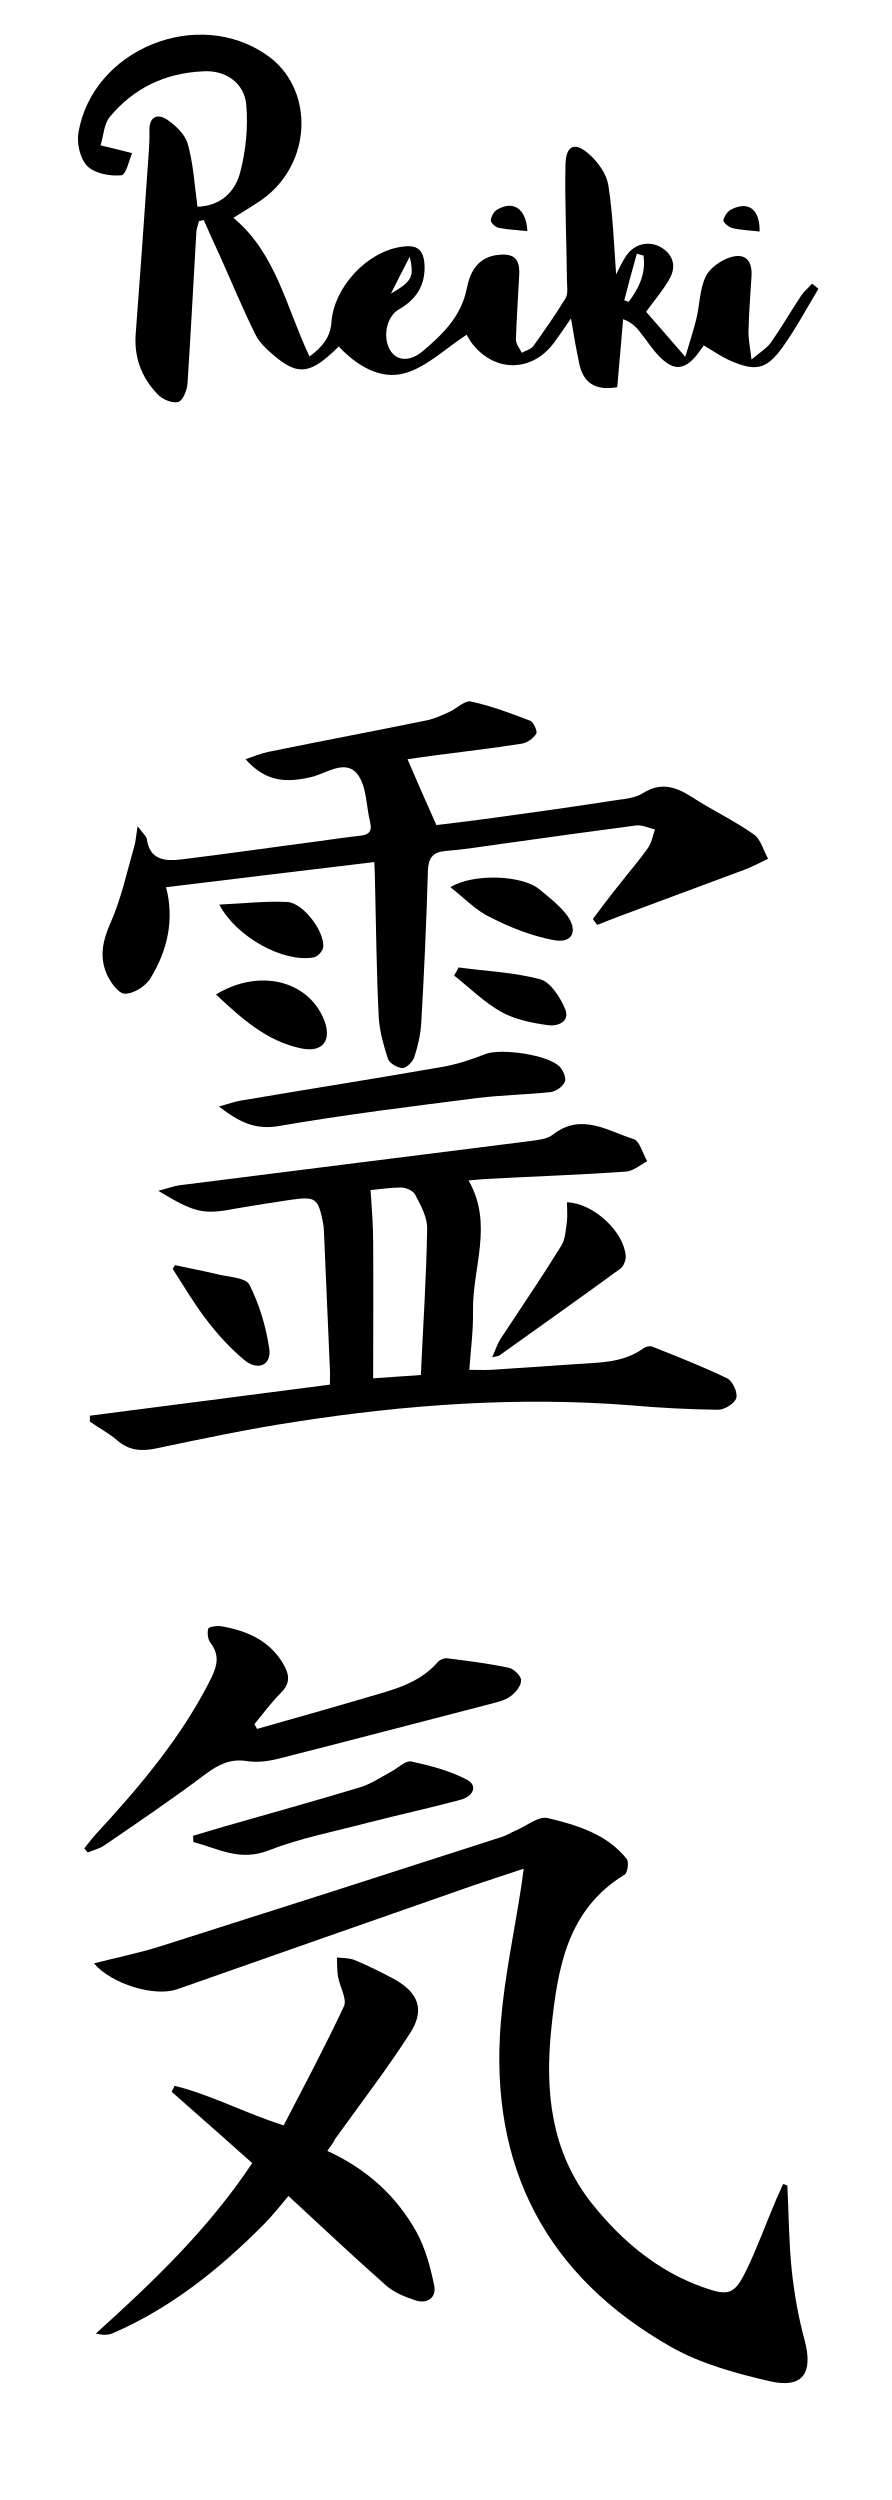
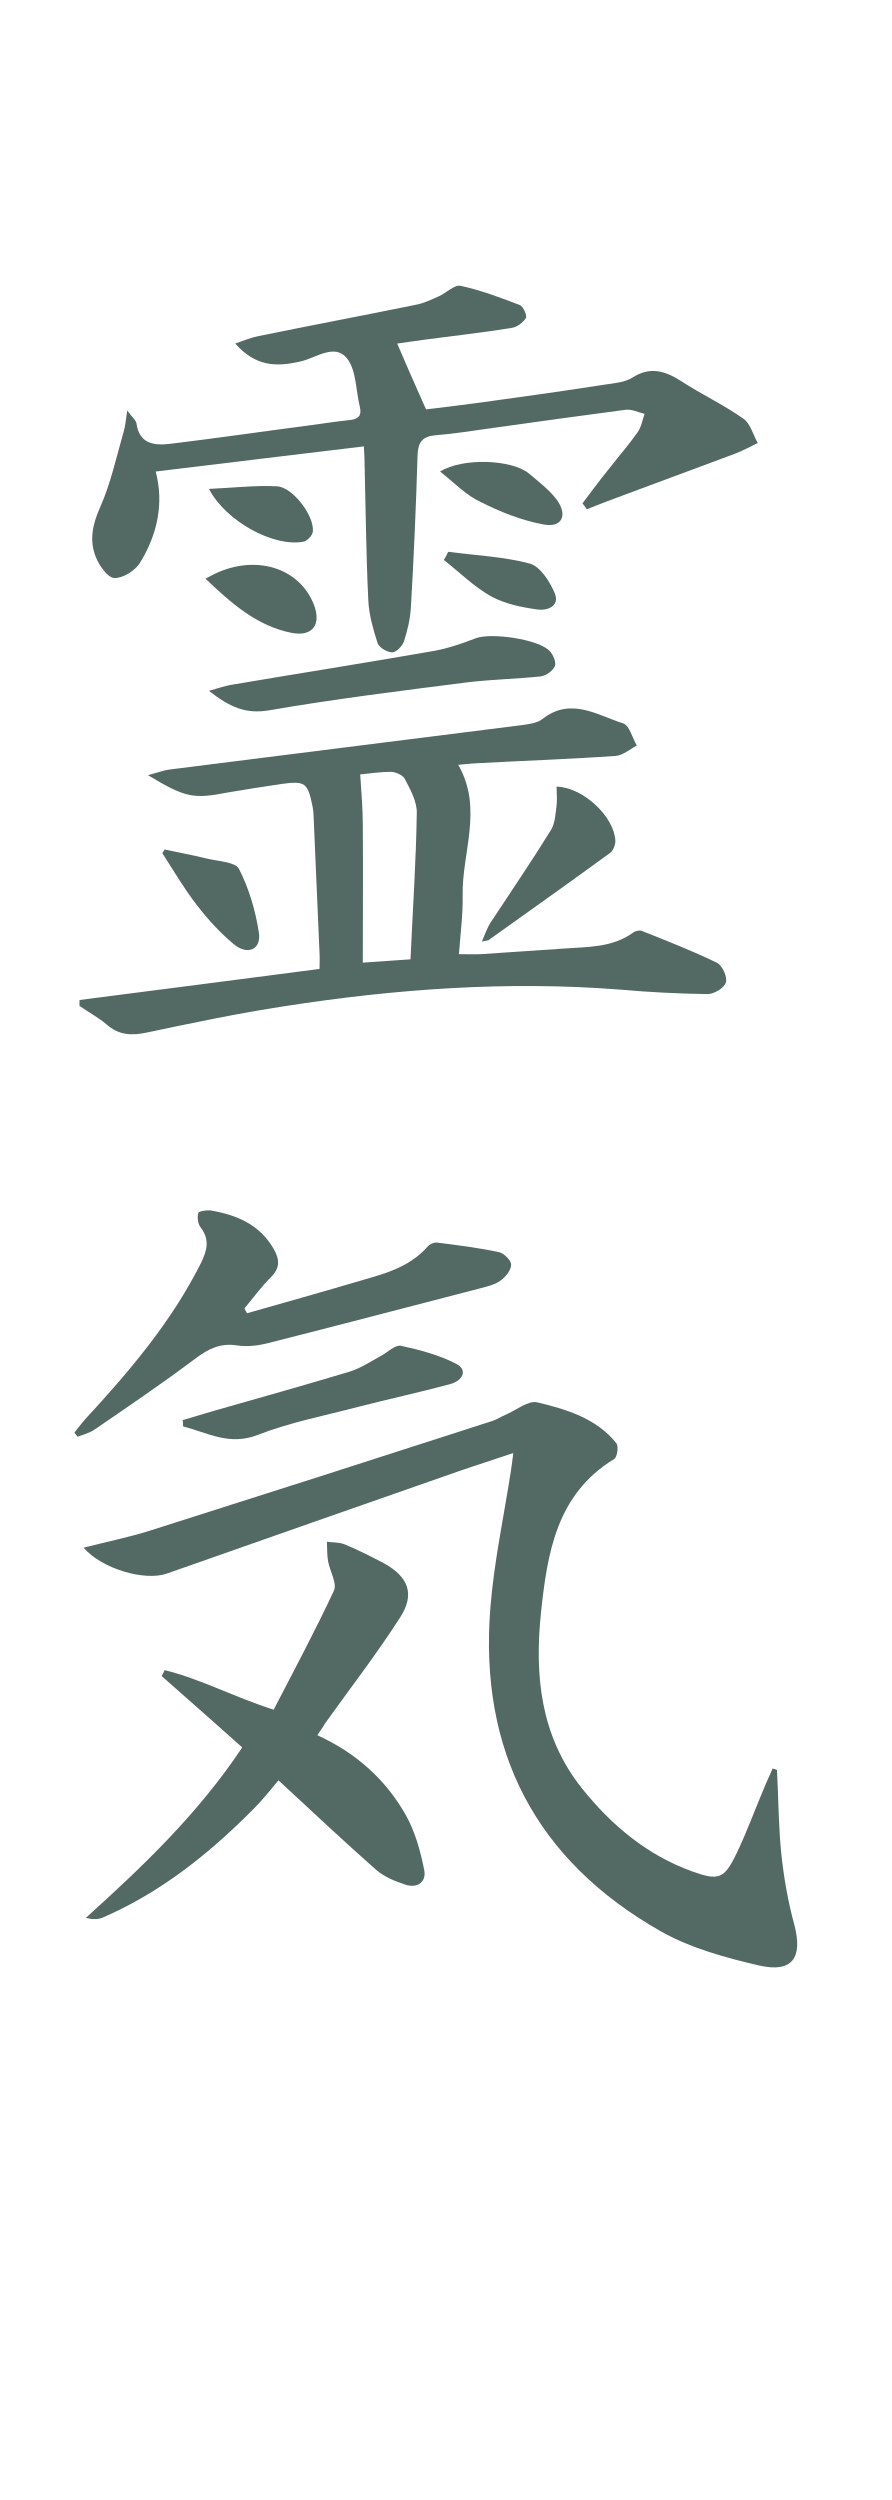
<svg xmlns="http://www.w3.org/2000/svg" version="1.1" id="Calque_1" x="0px" y="0px" viewBox="0 0 241 676" style="enable-background:new 0 0 241 676;" xml:space="preserve">
+   <style type="text/css">
+ 	.st0{fill:#536964;}
+ </style>
  <g>
-     <path d="M63.1,58.9c11.6,9.6,14.3,24.3,20.6,37.5c3.5-2.6,5.6-5.2,5.9-9.1c0.6-9.6,9.7-19.4,19.2-20.6c4.1-0.6,5.8,0.9,6,5.1   c0.2,5.5-2.4,9.3-7,11.9c-3.3,1.9-4.4,7.5-2.3,11c1.8,3,5.4,3.2,9,0.1c5.3-4.5,10.2-9.3,11.7-16.7c0.9-4.7,3.1-8.7,8.7-9.2   c4.2-0.4,5.7,1.2,5.5,5.4c-0.3,5.8-0.7,11.6-0.9,17.5c0,1.2,1,2.4,1.6,3.6c1-0.6,2.4-0.9,3.1-1.8c3-4.2,6-8.5,8.7-12.9   c0.8-1.3,0.4-3.3,0.4-5c-0.1-10.4-0.6-20.8-0.4-31.1c0.1-5.3,2.5-6.4,6.4-2.9c2.4,2.1,4.7,5.3,5.2,8.4c1.2,7.8,1.5,15.7,2.1,24.1   c0.9-1.8,1.6-3.3,2.5-4.7c2.1-3.4,6.1-4.6,9.5-2.7c3.5,2,4.3,5.2,2.5,8.5c-1.8,3.2-4.3,6.1-6.4,9c2.9,3.3,6.3,7.2,10.6,12.2   c1.1-3.8,2.2-7,3-10.3c0.9-3.8,0.9-8,2.5-11.4c1.1-2.3,4.1-4.4,6.6-5.2c4.1-1.3,6.1,0.8,5.8,5.2c-0.3,4.9-0.7,9.8-0.8,14.6   c-0.1,2.1,0.4,4.3,0.8,7.8c2.4-2,4.1-3,5.2-4.5c2.9-4.1,5.4-8.5,8.2-12.7c0.8-1.2,2-2.2,3-3.3c0.6,0.5,1.2,0.9,1.7,1.4   c-3.2,5.3-6.1,10.8-9.7,15.8c-4.4,6.1-7.3,6.6-14.2,3.6c-2.4-1.1-4.6-2.6-7.1-4.1c-0.6,0.8-1.1,1.6-1.8,2.5   c-3.4,4.2-6.3,4.5-10.2,0.5c-2-2-3.5-4.5-5.3-6.7c-1-1.3-2.2-2.5-4.5-3.4c-0.5,6.1-1.1,12.3-1.6,18.4c-5.9,1-9.2-1.1-10.3-6.5   c-0.4-1.8-0.7-3.7-1.1-5.6c-0.3-1.9-0.6-3.7-1.1-6.5c-1.8,2.6-3.2,4.7-4.7,6.7c-6.1,8.1-16.4,7.9-22.4-0.4   c-0.6-0.9-1.1-1.9-1.1-1.9c-5.6,3.6-10.7,8.7-16.7,10.4c-6.6,1.9-13-2-17.9-7.2c-7.5,7.4-10.8,8-17.2,2.7c-2-1.7-4.2-3.6-5.3-5.9   c-3.6-7.2-6.6-14.6-9.9-21.9c-1.4-3-2.8-6.1-4.1-9.1c-0.4,0.1-0.9,0.2-1.3,0.3c-0.2,0.9-0.6,1.8-0.7,2.8   c-0.8,13.7-1.5,27.4-2.4,41.1c-0.1,1.8-1.3,4.7-2.5,5c-1.7,0.4-4.3-0.7-5.6-2.1c-4.3-4.5-6.4-9.9-5.9-16.4   c1.1-14.8,2.2-29.6,3.2-44.4c0.2-3.5,0.6-6.9,0.5-10.4c-0.1-3.8,2.1-4.8,4.7-3.1c2.4,1.6,5,4.1,5.7,6.7c1.5,5.4,1.8,11.1,2.6,16.9   c6.4-0.2,10.3-4.2,11.6-9.5c1.5-5.8,2.1-12.1,1.6-18c-0.5-6-5.7-9.6-11.9-9.1C44.4,19.8,36,24,29.7,31.6c-1.6,1.9-1.7,5.1-2.5,7.7   c2.5,0.6,5,1.2,8.5,2.1c-0.7,1.7-1.6,5.9-2.9,6c-3.1,0.3-7.2-0.5-9.2-2.5c-1.9-1.9-2.9-6.1-2.4-9C25,13.3,53.5,1.7,72.3,15   c12.2,8.6,12.3,27.5,0.2,37.7C69.7,55,66.5,56.7,63.1,58.9z M168.8,81.2c0.4,0.1,0.8,0.3,1.2,0.4c2.8-3.7,4.7-7.7,4-12.5   c-0.6-0.2-1.2-0.3-1.8-0.5C171,72.8,169.9,77,168.8,81.2z M105.7,79.4c5.8-3.4,6.3-4.5,5.1-10C108.9,73.1,107.5,75.8,105.7,79.4z" />
-     <path d="M212.9,591c0.4,7.7,0.4,15.4,1.2,23c0.7,6.4,1.8,12.7,3.5,18.9c2.3,8.8-0.5,13-9.4,11c-9.1-2.1-18.6-4.7-26.6-9.2   c-33.9-19.2-49.3-48.8-46.2-87.6c1-12.5,3.7-24.9,5.6-37.3c0.2-1.2,0.3-2.4,0.6-4.5c-5.3,1.8-10.1,3.3-14.7,4.9   c-26.3,9.2-52.6,18.4-79,27.7c-6,2.1-17.6-1.3-22.5-7c6.2-1.6,12.2-2.8,17.9-4.6c30.9-9.8,61.8-19.7,92.7-29.7   c1.2-0.4,2.2-1.1,3.4-1.6c2.9-1.2,6.2-4,8.7-3.4c7.9,1.9,16,4.3,21.4,11.1c0.6,0.8,0.2,3.7-0.6,4.2c-15.6,9.5-18.1,25.4-19.8,41.4   c-1.8,17-0.2,33.5,11,47.6c8,10,17.6,18.1,29.8,22.5c7.2,2.6,8.7,2.1,12-4.7c2.8-5.8,5-11.9,7.5-17.8c0.7-1.8,1.6-3.5,2.3-5.3   C212.1,590.6,212.5,590.8,212.9,591z" />
-     <path d="M42.8,322c2.7-0.7,4.2-1.3,5.7-1.5c31.7-4,63.5-8,95.2-12c2-0.3,4.3-0.5,5.8-1.7c7.7-6,14.8-1,21.8,1.2   c1.7,0.5,2.5,4,3.7,6c-1.9,1-3.8,2.7-5.8,2.8c-12.6,0.9-25.2,1.3-37.8,2c-1.4,0.1-2.7,0.2-4.7,0.4c6.8,11.8,1,23.6,1.2,35.3   c0.1,5.2-0.6,10.3-1,15.9c2.3,0,4.2,0.1,6,0c7.4-0.5,14.8-1,22.2-1.5c6.6-0.5,13.3-0.2,19-4.4c0.6-0.4,1.6-0.6,2.2-0.4   c6.8,2.7,13.7,5.4,20.3,8.6c1.5,0.7,2.9,3.8,2.5,5.3c-0.4,1.5-3.2,3.2-4.9,3.2c-7.9-0.1-15.7-0.5-23.6-1.2   c-30.5-2.4-60.8-0.2-91,4.5c-12.4,1.9-24.8,4.5-37.1,7.1c-4.2,0.9-7.6,0.7-10.9-2.2c-2.2-1.9-4.9-3.3-7.3-5c0-0.5,0-1.1,0-1.6   c21.5-2.8,43-5.5,64.9-8.4c0-1.5,0.1-2.9,0-4.3c-0.5-12.3-1.1-24.6-1.6-36.9c0-0.9-0.1-1.9-0.3-2.8c-1.3-6.4-2-6.9-8.5-6   c-4.8,0.7-9.7,1.5-14.5,2.3C55,328.5,52.9,328.1,42.8,322z M100.2,321.8c0.3,4.7,0.7,9.2,0.7,13.6c0.1,12.2,0,24.5,0,37.3   c4.3-0.3,8.4-0.6,12.9-0.9c0.6-13.4,1.5-26.4,1.7-39.5c0.1-3.1-1.7-6.3-3.2-9.2c-0.5-1.1-2.4-1.9-3.7-2   C105.5,321.1,102.4,321.6,100.2,321.8z" />
-     <path d="M160.3,248.5c2.4-3.2,4.8-6.4,7.3-9.5c2.5-3.2,5.2-6.3,7.6-9.7c1-1.4,1.3-3.3,1.9-5c-1.7-0.4-3.5-1.3-5.1-1.1   c-12.2,1.6-24.4,3.3-36.5,5c-5,0.7-10,1.5-15,1.9c-3.5,0.3-4.7,1.9-4.8,5.5c-0.4,13.7-1,27.4-1.8,41.1c-0.2,3.1-0.9,6.2-1.9,9.2   c-0.4,1.2-2.1,2.9-3.1,2.9c-1.4,0-3.6-1.3-4-2.5c-1.2-3.7-2.3-7.6-2.5-11.4c-0.6-12.1-0.7-24.3-1-36.4c0-1.7-0.1-3.4-0.2-5.4   c-19,2.3-37.5,4.5-56.3,6.8c2.3,8.7,0.4,17.1-4.2,24.6c-1.3,2.2-4.7,4.3-7,4.2c-1.8-0.1-4.1-3.4-5-5.7c-1.8-4.5-0.9-8.8,1.2-13.5   c2.9-6.5,4.4-13.7,6.4-20.6c0.4-1.4,0.5-2.9,0.9-5.5c1.4,1.9,2.4,2.7,2.5,3.5c0.8,5.7,5,6,9.2,5.5c12.4-1.5,24.7-3.3,37-4.9   c3.8-0.5,7.5-1.1,11.3-1.5c2.4-0.2,3.5-1.1,2.9-3.6c-1.1-4.4-0.9-9.7-3.4-13c-3.3-4.3-8.5-0.2-12.5,0.7c-6.7,1.6-12.3,1.4-17.8-4.8   c2.3-0.8,4.2-1.6,6.2-2c14.2-2.9,28.5-5.6,42.7-8.5c2.1-0.4,4.2-1.4,6.2-2.3c2-0.9,4.2-3.2,5.9-2.8c5.5,1.2,10.8,3.2,16,5.2   c0.9,0.4,2,2.9,1.6,3.5c-0.8,1.3-2.5,2.5-4,2.7c-7.6,1.2-15.3,2.1-23,3.1c-2.7,0.4-5.3,0.7-7.8,1.1c2.4,5.6,4.8,11.1,7.8,17.8   c4.2-0.5,10-1.2,15.8-2c11.1-1.5,22.2-3.1,33.2-4.8c2.3-0.3,4.9-0.6,6.8-1.8c4.7-3,8.7-1.9,13.1,0.9c5.5,3.6,11.5,6.4,16.9,10.2   c1.9,1.3,2.6,4.3,3.9,6.6c-2.1,1-4.1,2.1-6.2,2.9c-11.2,4.2-22.4,8.3-33.6,12.5c-2.1,0.8-4.2,1.6-6.4,2.5   C161,249.4,160.6,249,160.3,248.5z" />
-     <path d="M88.5,581.6c10.7,4.9,18.7,12.2,24.1,21.9c2.4,4.4,3.8,9.5,4.8,14.5c0.7,3.3-1.9,5.1-5.1,4c-2.8-0.9-5.7-2.1-7.9-4   c-8.6-7.6-17-15.5-26.4-24.2c-2.2,2.6-4.3,5.3-6.7,7.7c-12,12.1-25.1,22.6-40.8,29.4c-1.3,0.6-2.9,0.5-4.6,0.1   c15.5-14,30.4-28.2,42.3-46.1c-7.2-6.4-14.5-12.9-21.8-19.3c0.3-0.5,0.6-1.1,0.8-1.6c9.8,2.4,18.8,7.3,29.5,10.7   c5.5-10.6,11.2-21.3,16.3-32.2c0.9-2-1.1-5.2-1.6-8c-0.3-1.7-0.2-3.5-0.3-5.2c1.6,0.2,3.3,0.1,4.8,0.7c3.6,1.5,7.2,3.3,10.6,5.1   c6.7,3.7,8.5,8.4,4.3,14.8c-6.3,9.8-13.4,19-20.2,28.5C90.2,579.3,89.6,580.1,88.5,581.6z" />
-     <path d="M69.5,467.5c9.8-2.8,19.5-5.5,29.3-8.4c7.1-2.1,14.4-3.7,19.6-9.7c0.5-0.6,1.7-1.1,2.5-1c5.6,0.7,11.2,1.4,16.8,2.6   c1.3,0.3,3.3,2.3,3.2,3.4c0,1.5-1.5,3.3-2.9,4.3c-1.5,1.1-3.4,1.5-5.2,2c-19.4,5-38.7,10.1-58.1,15c-2.5,0.6-5.4,0.9-7.9,0.5   c-4.5-0.7-7.7,0.9-11.2,3.5c-8.9,6.7-18.2,13-27.4,19.3c-1.3,0.9-3,1.3-4.5,1.9c-0.3-0.4-0.6-0.7-0.9-1.1c1-1.2,1.9-2.5,2.9-3.6   c12-13,23.4-26.4,31.4-42.4c1.7-3.5,2.3-6.3-0.2-9.6c-0.7-0.9-0.9-2.6-0.6-3.8c0.1-0.5,2.2-0.8,3.3-0.7c7.1,1.2,13.3,3.8,17.1,10.4   c1.6,2.8,1.8,5.1-0.7,7.6c-2.6,2.6-4.8,5.6-7.2,8.5C69.1,466.8,69.3,467.1,69.5,467.5z" />
-     <path d="M59.2,299.2c2.8-0.8,4.3-1.3,5.9-1.6c18.3-3.1,36.7-6,55-9.2c3.8-0.7,7.6-2,11.2-3.4c4.1-1.6,17.1,0.2,20.1,3.5   c0.9,1,1.8,3.1,1.3,4.1c-0.6,1.3-2.4,2.5-3.8,2.7c-6.6,0.7-13.2,0.8-19.8,1.6c-18,2.3-35.9,4.5-53.8,7.6   C69.1,305.5,64.9,303.6,59.2,299.2z" />
-     <path d="M52.2,496.4c2.8-0.8,5.6-1.7,8.4-2.5c12.2-3.5,24.5-6.9,36.7-10.6c3-0.9,5.6-2.7,8.4-4.2c1.9-1,3.9-3.1,5.5-2.8   c5.1,1.1,10.4,2.5,15,4.9c3,1.5,2,4.5-1.8,5.5c-8.2,2.2-16.5,4-24.7,6.1c-9.1,2.4-18.5,4.2-27.2,7.6c-7.7,3-13.6-0.6-20.2-2.3   C52.3,497.5,52.2,496.9,52.2,496.4z" />
-     <path d="M133.1,367c0.9-2.1,1.4-3.6,2.2-4.9c5.5-8.4,11.2-16.7,16.5-25.3c1.1-1.8,1.2-4.4,1.5-6.6c0.2-1.7,0-3.4,0-5.1   c7.2,0.2,15.6,8.1,15.9,14.7c0,1.1-0.6,2.6-1.4,3.2c-10.8,7.9-21.7,15.6-32.6,23.4C134.9,366.7,134.4,366.7,133.1,367z" />
-     <path d="M47.3,342.1c3.7,0.8,7.5,1.5,11.2,2.4c3.1,0.8,7.8,0.9,8.9,2.8c2.7,5.3,4.5,11.3,5.4,17.3c0.7,4.6-3.1,6.2-6.8,3.1   c-3.7-3.1-7-6.7-10-10.6c-3.4-4.4-6.3-9.3-9.3-14C46.9,342.8,47.1,342.4,47.3,342.1z" />
-     <path d="M58.4,268.9c11.7-7.1,24.9-3.8,29.2,6.8c2.2,5.5-0.2,9-6.1,7.8C72.2,281.6,65.3,275.4,58.4,268.9z" />
-     <path d="M121.8,239.9c6.1-3.8,19.5-3.3,24.1,0.6c2.6,2.2,5.5,4.4,7.5,7.1c3,4.2,1.3,7.6-3.7,6.6c-5.9-1.1-11.7-3.4-17-6.1   C128.8,246.3,125.6,242.9,121.8,239.9z" />
-     <path d="M59.3,244.6c6.6-0.3,12.5-1,18.4-0.7c4.2,0.2,10.1,7.9,9.7,12.2c-0.1,1.1-1.6,2.7-2.7,2.8   C76.6,260.3,63.9,253.4,59.3,244.6z" />
-     <path d="M124,261.6c7.4,1,15,1.3,22.1,3.2c2.8,0.8,5.4,4.9,6.7,8c1.5,3.6-2.2,4.8-4.7,4.4c-4.3-0.6-8.8-1.5-12.6-3.6   c-4.6-2.6-8.5-6.5-12.7-9.8C123.2,263.1,123.6,262.4,124,261.6z" />
-     <path d="M142.6,62.5c-2.7-0.3-5.3-0.4-7.8-0.9c-0.9-0.2-2.1-1.4-2.1-2c0.1-1,0.8-2.4,1.7-2.9C138.8,54.1,142.3,56.4,142.6,62.5z" />
-     <path d="M205.4,62.6c-2.7-0.3-5.1-0.4-7.3-0.9c-1-0.2-2.6-1.6-2.5-2.1c0.2-1.1,1.2-2.6,2.2-3C202.4,54.3,205.5,56.6,205.4,62.6z" />
+     <path class="st0" d="M210.1,478.6c0.4,7.7,0.4,15.4,1.2,23c0.7,6.4,1.8,12.7,3.5,18.9c2.3,8.8-0.5,13-9.4,11   c-9.1-2.1-18.6-4.7-26.6-9.2c-33.9-19.2-49.3-48.8-46.2-87.6c1-12.5,3.7-24.9,5.6-37.3c0.2-1.2,0.3-2.4,0.6-4.5   c-5.3,1.8-10.1,3.3-14.7,4.9c-26.3,9.2-52.6,18.4-79,27.7c-6,2.1-17.6-1.3-22.5-7c6.2-1.6,12.2-2.8,17.9-4.6   c30.9-9.8,61.8-19.7,92.7-29.7c1.2-0.4,2.2-1.1,3.4-1.6c2.9-1.2,6.2-4,8.7-3.4c7.9,1.9,16,4.3,21.4,11.1c0.6,0.8,0.2,3.7-0.6,4.2   c-15.6,9.5-18.1,25.4-19.8,41.4c-1.8,17-0.2,33.5,11,47.6c8,10,17.6,18.1,29.8,22.5c7.2,2.6,8.7,2.1,12-4.7   c2.8-5.8,5-11.9,7.5-17.8c0.7-1.8,1.6-3.5,2.3-5.3C209.3,478.3,209.7,478.4,210.1,478.6z" />
+     <path class="st0" d="M40,209.6c2.7-0.7,4.2-1.3,5.7-1.5c31.7-4,63.5-8,95.2-12c2-0.3,4.3-0.5,5.8-1.7c7.7-6,14.8-1,21.8,1.2   c1.7,0.5,2.5,4,3.7,6c-1.9,1-3.8,2.7-5.8,2.8c-12.6,0.9-25.2,1.3-37.8,2c-1.4,0.1-2.7,0.2-4.7,0.4c6.8,11.8,1,23.6,1.2,35.3   c0.1,5.2-0.6,10.3-1,15.9c2.3,0,4.2,0.1,6,0c7.4-0.5,14.8-1,22.2-1.5c6.6-0.5,13.3-0.2,19-4.4c0.6-0.4,1.6-0.6,2.2-0.4   c6.8,2.7,13.7,5.4,20.3,8.6c1.5,0.7,2.9,3.8,2.5,5.3s-3.2,3.2-4.9,3.2c-7.9-0.1-15.7-0.5-23.6-1.2c-30.5-2.4-60.8-0.2-91,4.5   c-12.4,1.9-24.8,4.5-37.1,7.1c-4.2,0.9-7.6,0.7-10.9-2.2c-2.2-1.9-4.9-3.3-7.3-5c0-0.5,0-1.1,0-1.6c21.5-2.8,43-5.5,64.9-8.4   c0-1.5,0.1-2.9,0-4.3c-0.5-12.3-1.1-24.6-1.6-36.9c0-0.9-0.1-1.9-0.3-2.8c-1.3-6.4-2-6.9-8.5-6c-4.8,0.7-9.7,1.5-14.5,2.3   C52.3,216.1,50.1,215.7,40,209.6z M97.4,209.4c0.3,4.7,0.7,9.2,0.7,13.6c0.1,12.2,0,24.5,0,37.3c4.3-0.3,8.4-0.6,12.9-0.9   c0.6-13.4,1.5-26.4,1.7-39.5c0.1-3.1-1.7-6.3-3.2-9.2c-0.5-1.1-2.4-1.9-3.7-2C102.7,208.7,99.6,209.2,97.4,209.4z" />
+     <path class="st0" d="M157.5,136.1c2.4-3.2,4.8-6.4,7.3-9.5c2.5-3.2,5.2-6.3,7.6-9.7c1-1.4,1.3-3.3,1.9-5c-1.7-0.4-3.5-1.3-5.1-1.1   c-12.2,1.6-24.4,3.3-36.5,5c-5,0.7-10,1.5-15,1.9c-3.5,0.3-4.7,1.9-4.8,5.5c-0.4,13.7-1,27.4-1.8,41.1c-0.2,3.1-0.9,6.2-1.9,9.2   c-0.4,1.2-2.1,2.9-3.1,2.9c-1.4,0-3.6-1.3-4-2.5c-1.2-3.7-2.3-7.6-2.5-11.4c-0.6-12.1-0.7-24.3-1-36.4c0-1.7-0.1-3.4-0.2-5.4   c-19,2.3-37.5,4.5-56.3,6.8c2.3,8.7,0.4,17.1-4.2,24.6c-1.3,2.2-4.7,4.3-7,4.2c-1.8-0.1-4.1-3.4-5-5.7c-1.8-4.5-0.9-8.8,1.2-13.5   c2.9-6.5,4.4-13.7,6.4-20.6c0.4-1.4,0.5-2.9,0.9-5.5c1.4,1.9,2.4,2.7,2.5,3.5c0.8,5.7,5,6,9.2,5.5c12.4-1.5,24.7-3.3,37-4.9   c3.8-0.5,7.5-1.1,11.3-1.5c2.4-0.2,3.5-1.1,2.9-3.6c-1.1-4.4-0.9-9.7-3.4-13c-3.3-4.3-8.5-0.2-12.5,0.7c-6.7,1.6-12.3,1.4-17.8-4.8   c2.3-0.8,4.2-1.6,6.2-2c14.2-2.9,28.5-5.6,42.7-8.5c2.1-0.4,4.2-1.4,6.2-2.3s4.2-3.2,5.9-2.8c5.5,1.2,10.8,3.2,16,5.2   c0.9,0.4,2,2.9,1.6,3.5c-0.8,1.3-2.5,2.5-4,2.7c-7.6,1.2-15.3,2.1-23,3.1c-2.7,0.4-5.3,0.7-7.8,1.1c2.4,5.6,4.8,11.1,7.8,17.8   c4.2-0.5,10-1.2,15.8-2c11.1-1.5,22.2-3.1,33.2-4.8c2.3-0.3,4.9-0.6,6.8-1.8c4.7-3,8.7-1.9,13.1,0.9c5.5,3.6,11.5,6.4,16.9,10.2   c1.9,1.3,2.6,4.3,3.9,6.6c-2.1,1-4.1,2.1-6.2,2.9c-11.2,4.2-22.4,8.3-33.6,12.5c-2.1,0.8-4.2,1.6-6.4,2.5   C158.2,137,157.9,136.6,157.5,136.1z" />
+     <path class="st0" d="M85.8,469.2c10.7,4.9,18.7,12.2,24.1,21.9c2.4,4.4,3.8,9.5,4.8,14.5c0.7,3.3-1.9,5.1-5.1,4   c-2.8-0.9-5.7-2.1-7.9-4c-8.6-7.6-17-15.5-26.4-24.2c-2.2,2.6-4.3,5.3-6.7,7.7c-12,12.1-25.1,22.6-40.8,29.4   c-1.3,0.6-2.9,0.5-4.6,0.1c15.5-14,30.4-28.2,42.3-46.1c-7.2-6.4-14.5-12.9-21.8-19.3c0.3-0.5,0.6-1.1,0.8-1.6   c9.8,2.4,18.8,7.3,29.5,10.7c5.5-10.6,11.2-21.3,16.3-32.2c0.9-2-1.1-5.2-1.6-8c-0.3-1.7-0.2-3.5-0.3-5.2c1.6,0.2,3.3,0.1,4.8,0.7   c3.6,1.5,7.2,3.3,10.6,5.1c6.7,3.7,8.5,8.4,4.3,14.8c-6.3,9.8-13.4,19-20.2,28.5C87.4,466.9,86.8,467.7,85.8,469.2z" />
+     <path class="st0" d="M66.8,355.1c9.8-2.8,19.5-5.5,29.3-8.4c7.1-2.1,14.4-3.7,19.6-9.7c0.5-0.6,1.7-1.1,2.5-1   c5.6,0.7,11.2,1.4,16.8,2.6c1.3,0.3,3.3,2.3,3.2,3.4c0,1.5-1.5,3.3-2.9,4.3c-1.5,1.1-3.4,1.5-5.2,2c-19.4,5-38.7,10.1-58.1,15   c-2.5,0.6-5.4,0.9-7.9,0.5c-4.5-0.7-7.7,0.9-11.2,3.5c-8.9,6.7-18.2,13-27.4,19.3c-1.3,0.9-3,1.3-4.5,1.9c-0.3-0.4-0.6-0.7-0.9-1.1   c1-1.2,1.9-2.5,2.9-3.6c12-13,23.4-26.4,31.4-42.4c1.7-3.5,2.3-6.3-0.2-9.6c-0.7-0.9-0.9-2.6-0.6-3.8c0.1-0.5,2.2-0.8,3.3-0.7   c7.1,1.2,13.3,3.8,17.1,10.4c1.6,2.8,1.8,5.1-0.7,7.6c-2.6,2.6-4.8,5.6-7.2,8.5C66.4,354.4,66.6,354.8,66.8,355.1z" />
+     <path class="st0" d="M56.5,186.8c2.8-0.8,4.3-1.3,5.9-1.6c18.3-3.1,36.7-6,55-9.2c3.8-0.7,7.6-2,11.2-3.4   c4.1-1.6,17.1,0.2,20.1,3.5c0.9,1,1.8,3.1,1.3,4.1c-0.6,1.3-2.4,2.5-3.8,2.7c-6.6,0.7-13.2,0.8-19.8,1.6c-18,2.3-35.9,4.5-53.8,7.6   C66.4,193.1,62.1,191.2,56.5,186.8z" />
+     <path class="st0" d="M49.4,384c2.8-0.8,5.6-1.7,8.4-2.5c12.2-3.5,24.5-6.9,36.7-10.6c3-0.9,5.6-2.7,8.4-4.2c1.9-1,3.9-3.1,5.5-2.8   c5.1,1.1,10.4,2.5,15,4.9c3,1.5,2,4.5-1.8,5.5c-8.2,2.2-16.5,4-24.7,6.1c-9.1,2.4-18.5,4.2-27.2,7.6c-7.7,3-13.6-0.6-20.2-2.3   C49.5,385.1,49.5,384.6,49.4,384z" />
+     <path class="st0" d="M130.3,254.6c0.9-2.1,1.4-3.6,2.2-4.9c5.5-8.4,11.2-16.7,16.5-25.3c1.1-1.8,1.2-4.4,1.5-6.6   c0.2-1.7,0-3.4,0-5.1c7.2,0.2,15.6,8.1,15.9,14.7c0,1.1-0.6,2.6-1.4,3.2c-10.8,7.9-21.7,15.6-32.6,23.4   C132.2,254.3,131.7,254.3,130.3,254.6z" />
+     <path class="st0" d="M44.5,229.7c3.7,0.8,7.5,1.5,11.2,2.4c3.1,0.8,7.8,0.9,8.9,2.8c2.7,5.3,4.5,11.3,5.4,17.3   c0.7,4.6-3.1,6.2-6.8,3.1c-3.7-3.1-7-6.7-10-10.6c-3.4-4.4-6.3-9.3-9.3-14C44.1,230.4,44.3,230.1,44.5,229.7z" />
+     <path class="st0" d="M55.6,156.5c11.7-7.1,24.9-3.8,29.2,6.8c2.2,5.5-0.2,9-6.1,7.8C69.4,169.2,62.5,163.1,55.6,156.5z" />
+     <path class="st0" d="M119,127.5c6.1-3.8,19.5-3.3,24.1,0.6c2.6,2.2,5.5,4.4,7.5,7.1c3,4.2,1.3,7.6-3.7,6.6   c-5.9-1.1-11.7-3.4-17-6.1C126,133.9,122.8,130.5,119,127.5z" />
+     <path class="st0" d="M56.5,132.2c6.6-0.3,12.5-1,18.4-0.7c4.2,0.2,10.1,7.9,9.7,12.2c-0.1,1.1-1.6,2.7-2.7,2.8   C73.9,147.9,61.1,141,56.5,132.2z" />
+     <path class="st0" d="M121.2,149.2c7.4,1,15,1.3,22.1,3.2c2.8,0.8,5.4,4.9,6.7,8c1.5,3.6-2.2,4.8-4.7,4.4c-4.3-0.6-8.8-1.5-12.6-3.6   c-4.6-2.6-8.5-6.5-12.7-9.8C120.5,150.7,120.8,150,121.2,149.2z" />
  </g>
</svg>
